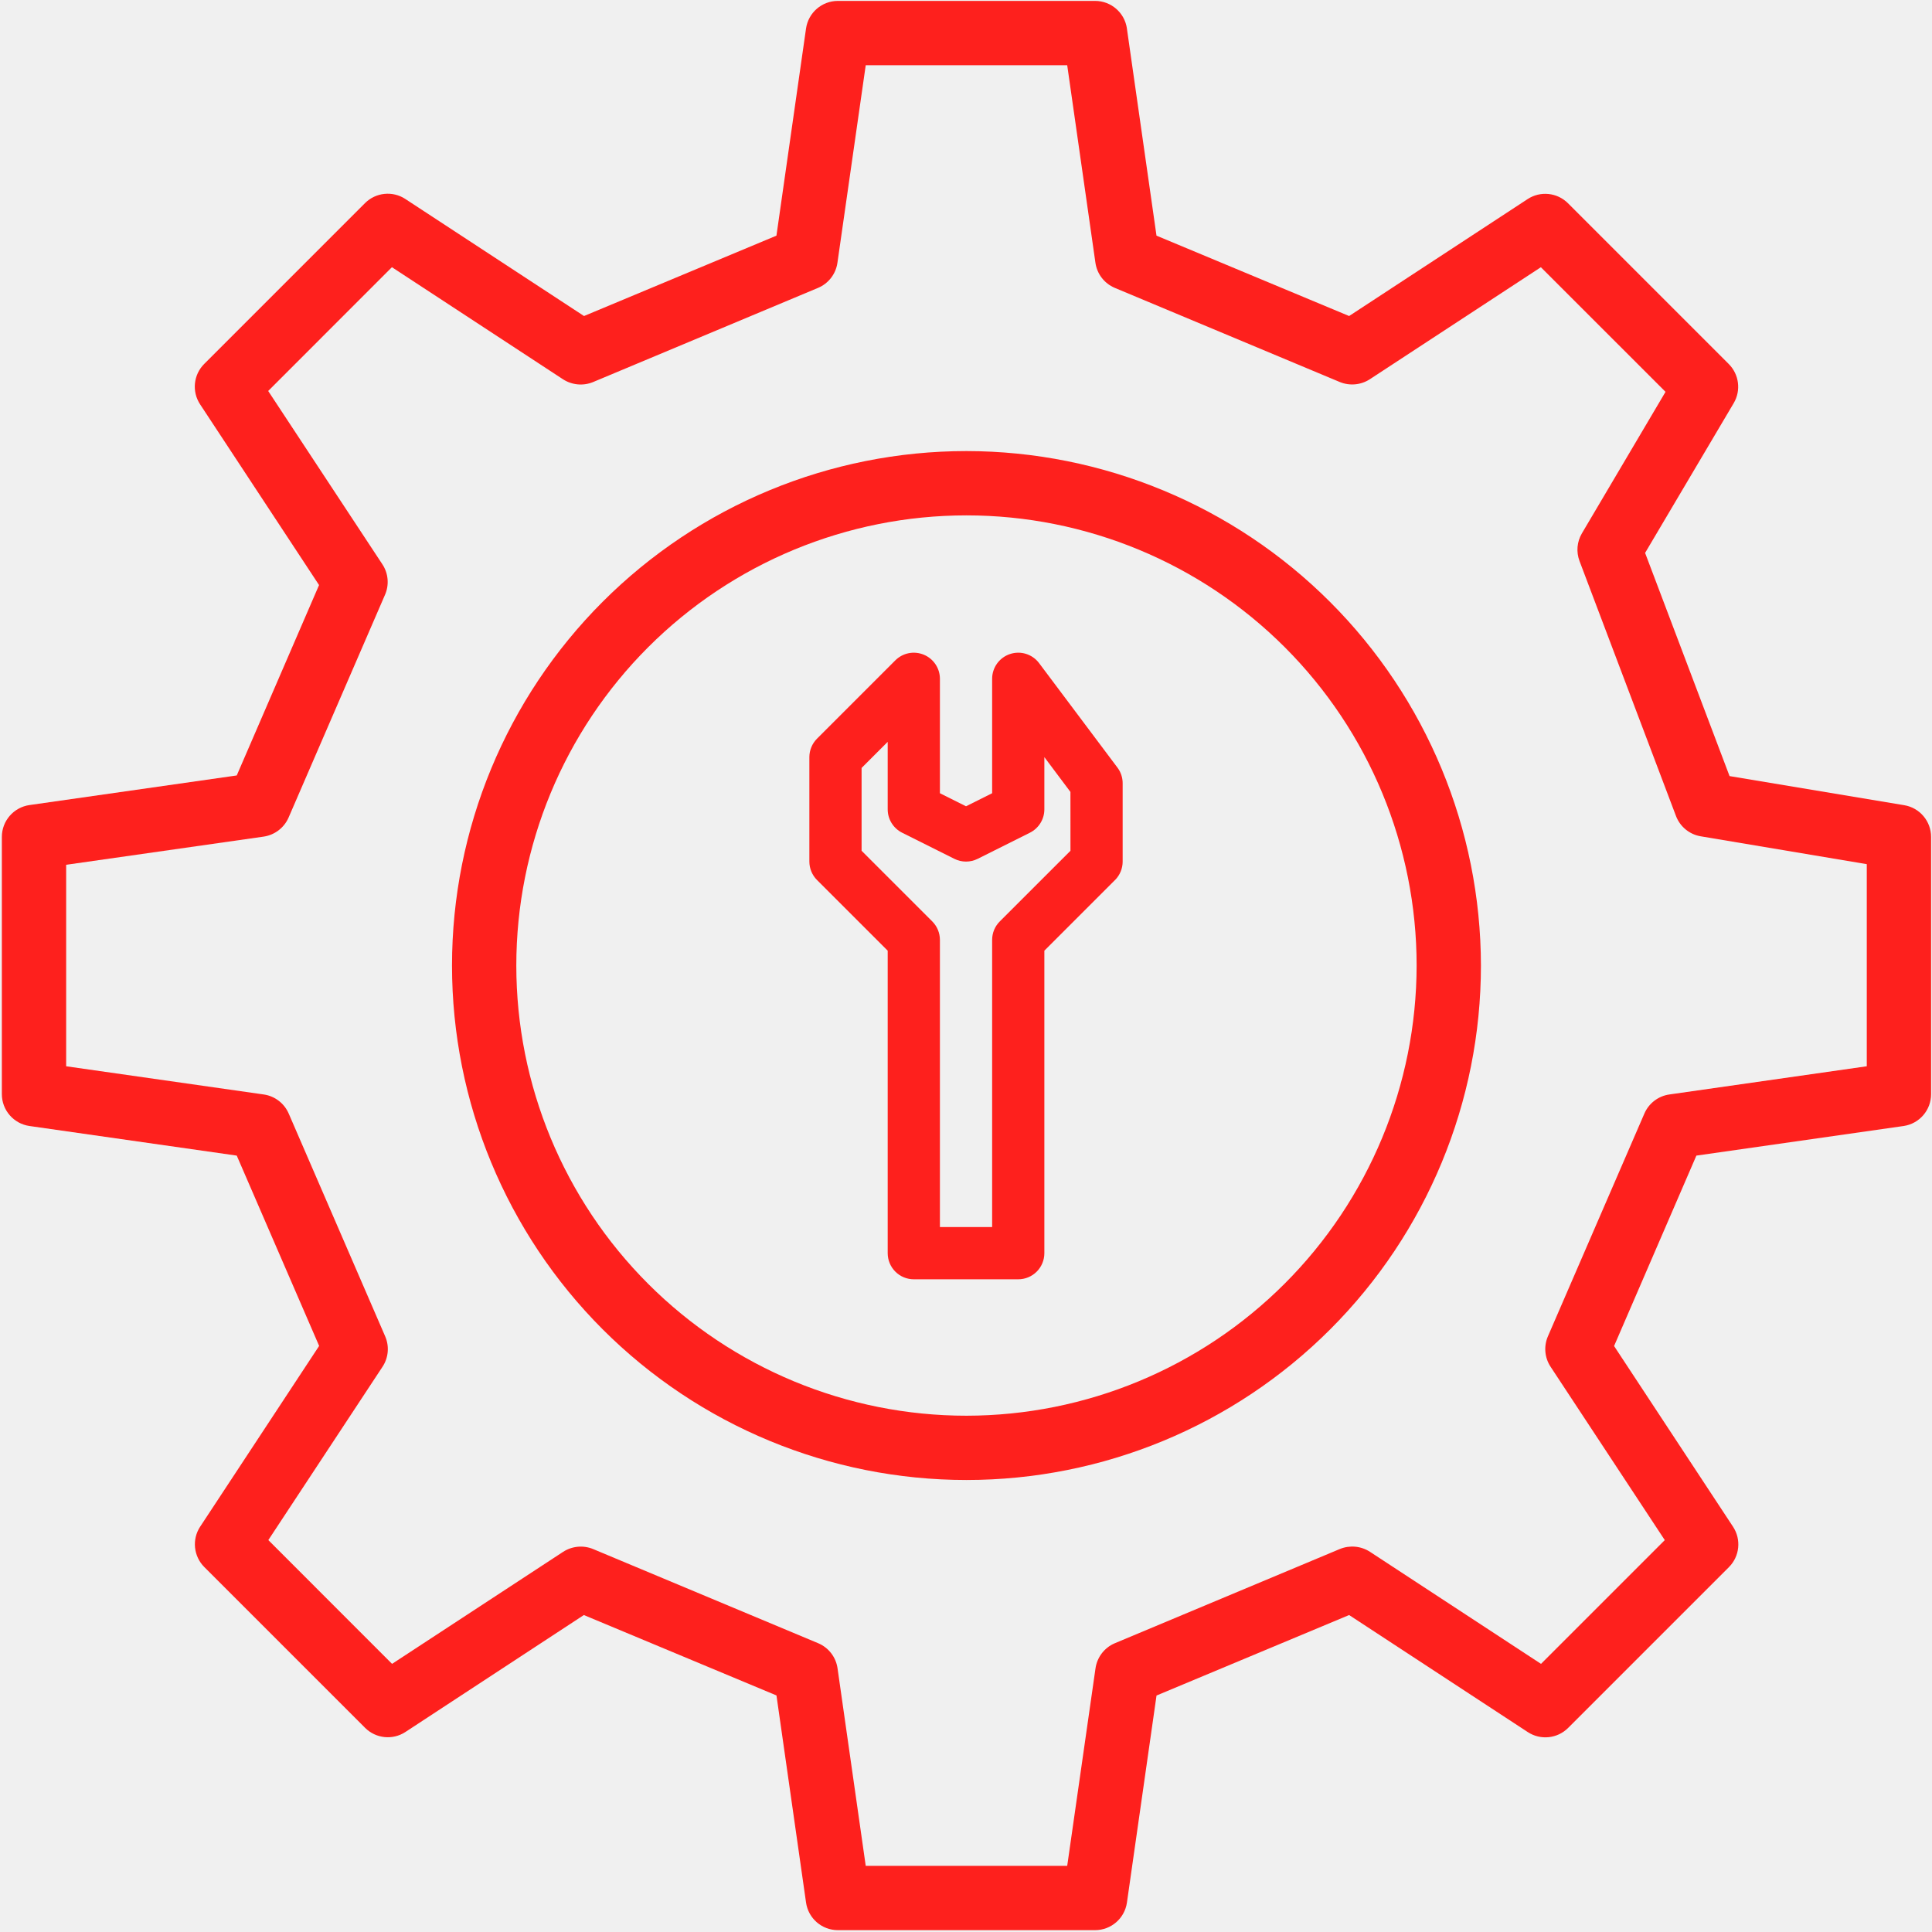
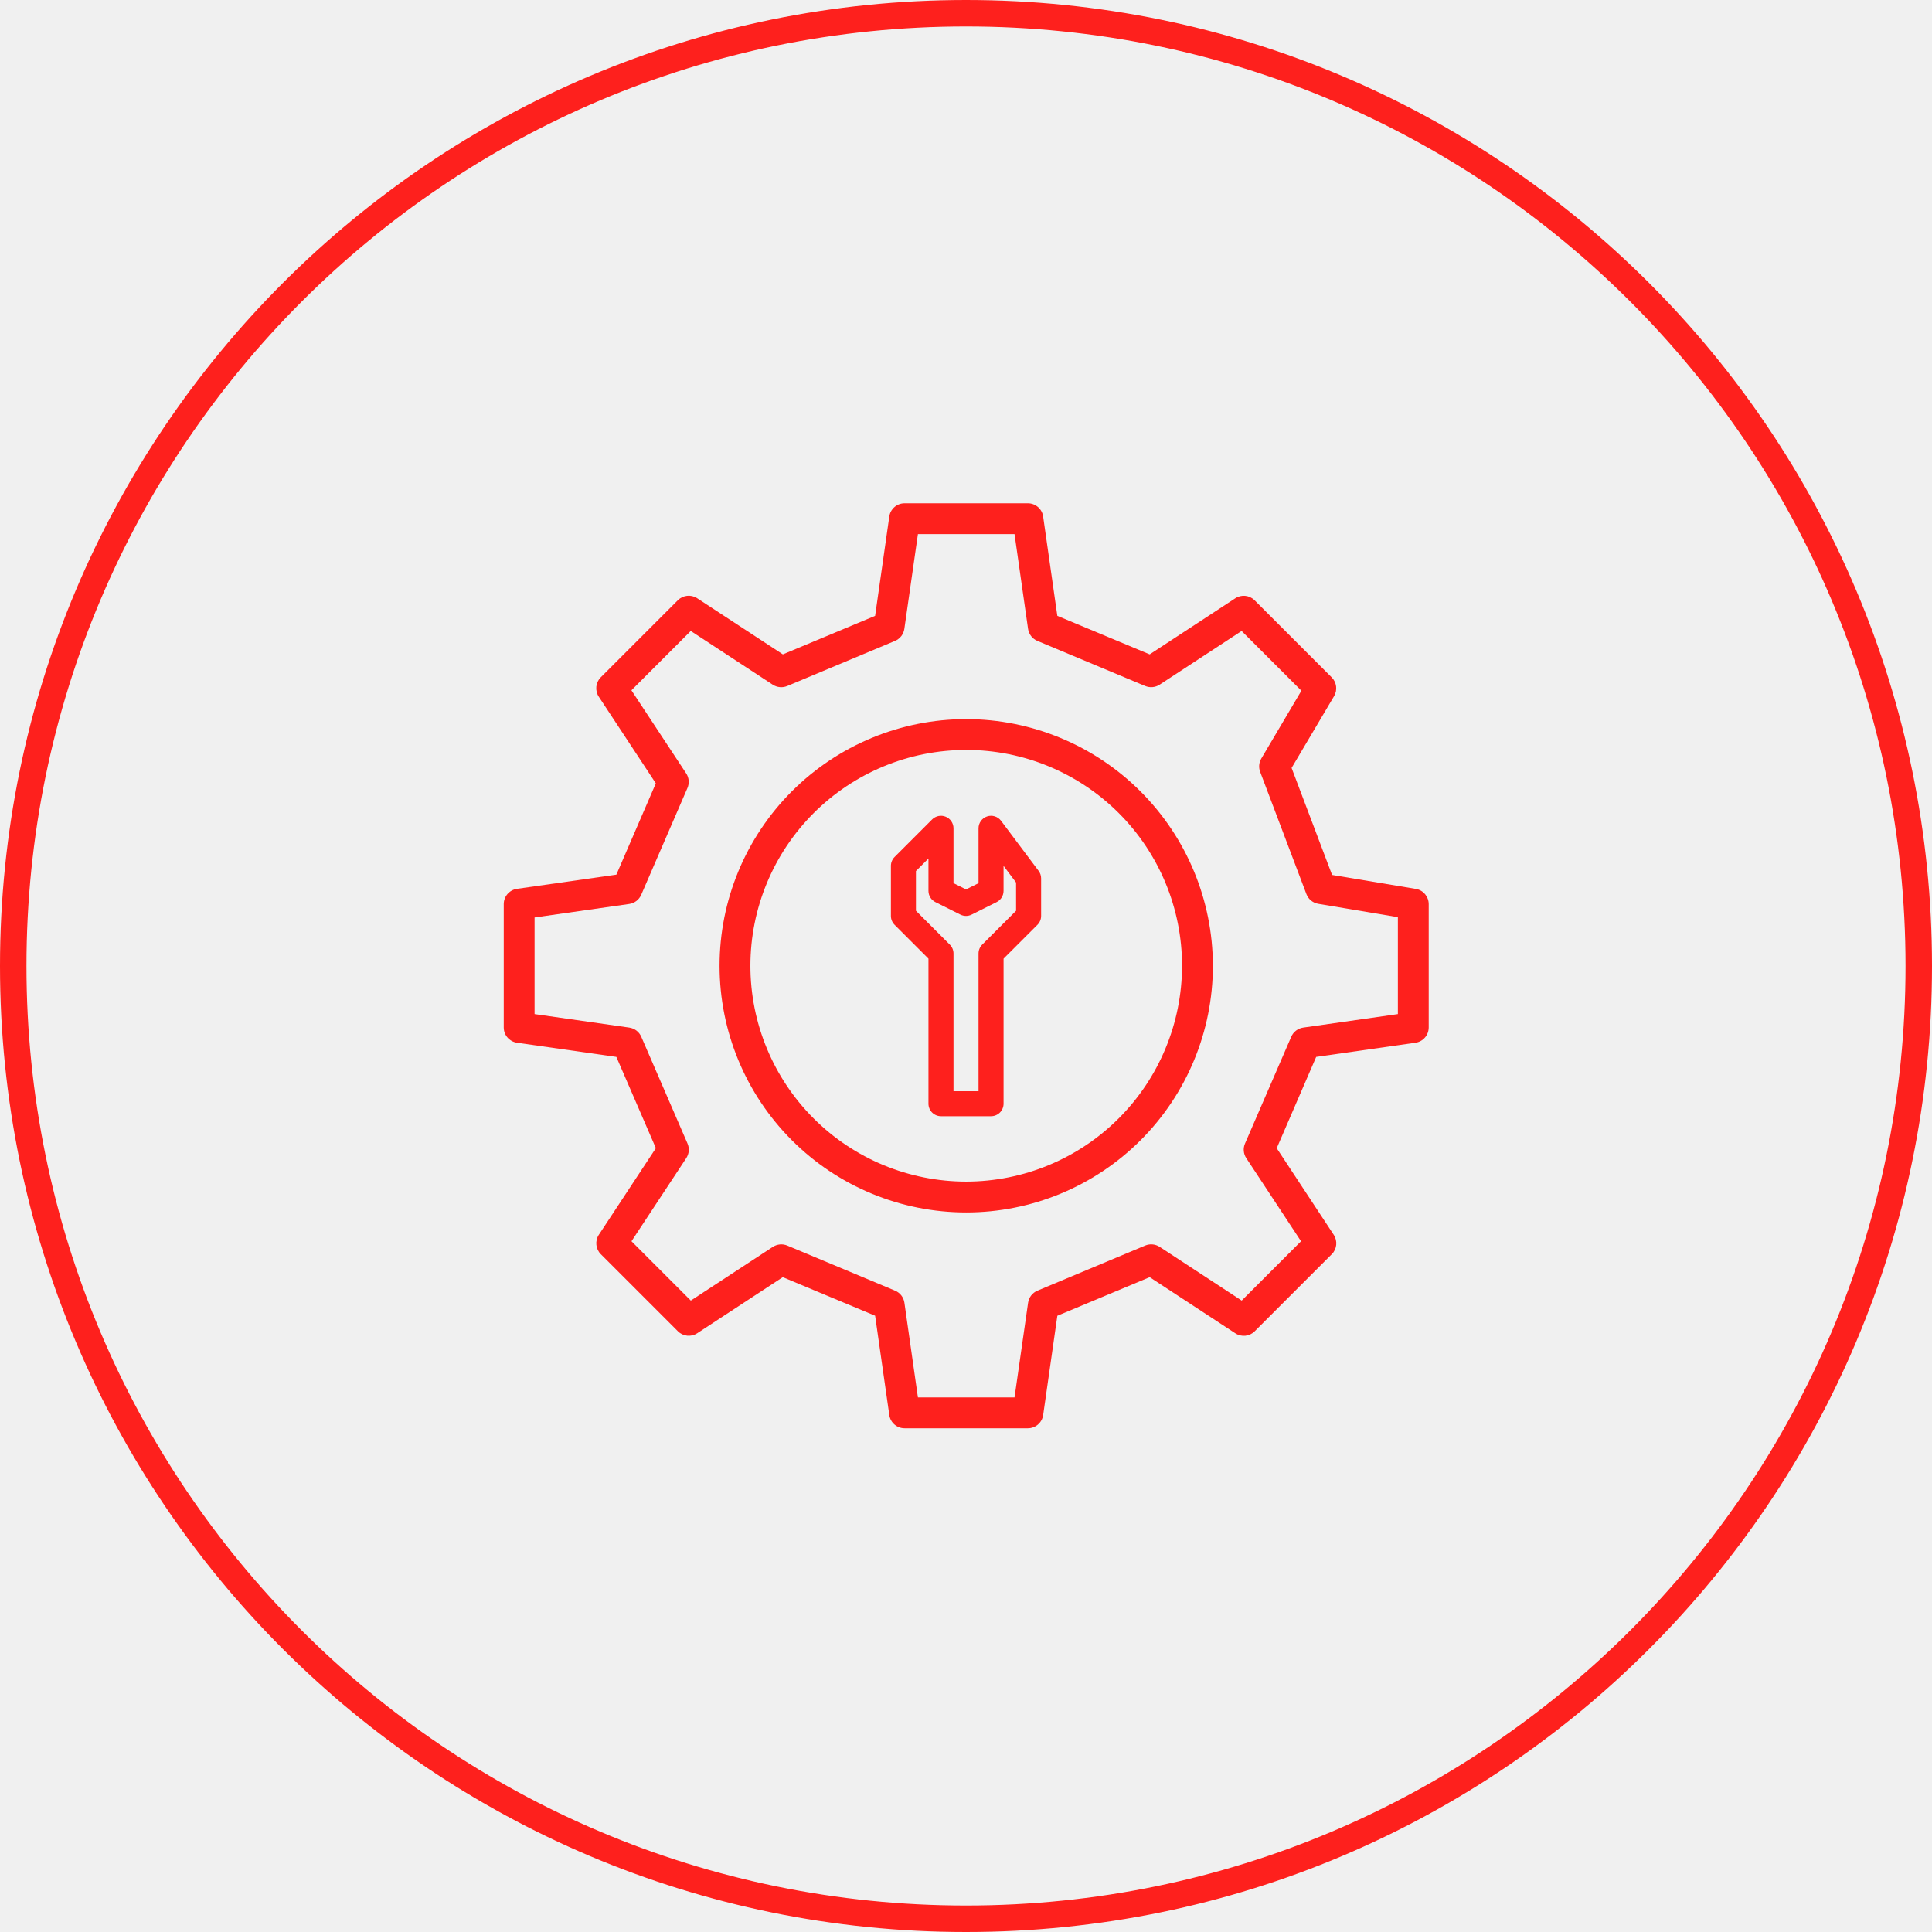
- <svg xmlns="http://www.w3.org/2000/svg" width="70" height="70" viewBox="0 0 70 70" fill="none">
-   <path d="M68.995 29.174L62.665 28.119L59.605 20.033L62.816 14.606C63.086 14.148 63.012 13.565 62.636 13.189L56.811 7.364C56.421 6.974 55.81 6.911 55.349 7.213L48.881 11.45L41.902 8.538L40.83 1.036H40.831C40.75 0.461 40.258 0.033 39.677 0.033H30.357C29.778 0.033 29.287 0.459 29.204 1.033L28.132 8.538L21.16 11.45L14.685 7.209H14.686C14.224 6.907 13.614 6.97 13.223 7.361L7.399 13.186C7.008 13.577 6.946 14.189 7.25 14.65L11.56 21.198L8.578 28.096L1.067 29.169C0.493 29.252 0.067 29.744 0.067 30.323V39.643C0.067 40.222 0.493 40.714 1.067 40.797L8.578 41.87L11.563 48.765L7.253 55.313V55.312C6.949 55.774 7.012 56.386 7.402 56.777L13.227 62.602C13.617 62.992 14.227 63.056 14.689 62.753L21.154 58.516L28.133 61.429L29.204 68.93H29.204C29.285 69.505 29.776 69.933 30.357 69.933H39.677C40.257 69.933 40.748 69.507 40.831 68.934L41.903 61.432L48.881 58.516L55.355 62.757C55.816 63.059 56.427 62.996 56.817 62.605L62.642 56.78C63.033 56.39 63.095 55.778 62.791 55.316L58.481 48.769L61.463 41.87L68.974 40.797C69.545 40.712 69.968 40.221 69.967 39.643V30.323C69.967 29.754 69.556 29.268 68.995 29.174ZM67.637 38.633L60.482 39.655C60.081 39.713 59.74 39.974 59.579 40.346L56.084 48.417V48.417C55.928 48.778 55.964 49.193 56.181 49.521L60.318 55.801L55.834 60.285L49.635 56.224C49.31 56.014 48.904 55.977 48.546 56.123L40.391 59.538C40.015 59.697 39.75 60.043 39.692 60.448L38.667 67.603H31.367L30.346 60.448C30.289 60.043 30.023 59.697 29.647 59.538L21.492 56.126V56.126C21.135 55.978 20.728 56.016 20.403 56.226L14.205 60.285L9.722 55.8L13.859 49.521L13.859 49.521C14.076 49.193 14.112 48.778 13.955 48.417L10.46 40.345V40.346C10.299 39.974 9.958 39.713 9.557 39.655L2.397 38.633V31.333L9.553 30.312C9.953 30.253 10.295 29.992 10.456 29.621L13.95 21.549V21.55C14.107 21.189 14.071 20.773 13.854 20.445L9.717 14.166L14.2 9.681L20.4 13.743C20.724 13.952 21.131 13.99 21.488 13.843L29.643 10.429C30.02 10.269 30.285 9.924 30.342 9.519L31.367 2.363H38.667L39.689 9.519C39.746 9.924 40.011 10.269 40.388 10.429L48.543 13.841V13.841C48.9 13.988 49.307 13.951 49.631 13.741L55.829 9.682L60.345 14.197L57.316 19.323C57.136 19.628 57.104 19.997 57.229 20.328L60.724 29.565C60.871 29.952 61.213 30.233 61.621 30.301L67.637 31.31L67.637 38.633Z" fill="#FE201D" />
-   <path d="M35.017 16.343C30.073 16.343 25.332 18.307 21.836 21.803C18.341 25.299 16.377 30.04 16.377 34.983C16.377 39.927 18.341 44.668 21.836 48.164C25.332 51.66 30.073 53.623 35.017 53.623C39.96 53.623 44.701 51.66 48.197 48.164C51.693 44.668 53.657 39.927 53.657 34.983C53.651 30.041 51.685 25.304 48.191 21.81C44.696 18.315 39.959 16.349 35.017 16.343ZM35.017 51.294C30.691 51.294 26.543 49.575 23.484 46.516C20.425 43.458 18.707 39.309 18.707 34.983C18.707 30.658 20.425 26.509 23.484 23.45C26.543 20.392 30.691 18.673 35.017 18.673C39.342 18.673 43.491 20.392 46.55 23.45C49.608 26.509 51.327 30.658 51.327 34.983C51.322 39.307 49.602 43.454 46.544 46.511C43.487 49.569 39.341 51.289 35.017 51.294Z" fill="#FE201D" />
-   <path d="M37.649 24.027C37.405 23.701 36.98 23.568 36.594 23.697C36.207 23.826 35.947 24.187 35.947 24.594V28.74L35.001 29.213L34.055 28.74V24.594C34.055 24.212 33.824 23.867 33.471 23.721C33.117 23.574 32.711 23.655 32.44 23.925L29.602 26.763C29.425 26.941 29.325 27.181 29.325 27.432V31.216C29.325 31.467 29.425 31.707 29.602 31.885L32.163 34.445V45.405C32.163 45.656 32.263 45.897 32.44 46.074C32.617 46.252 32.858 46.351 33.109 46.351H36.893C37.144 46.351 37.384 46.252 37.562 46.074C37.739 45.897 37.839 45.656 37.839 45.405V34.445L40.4 31.884V31.885C40.577 31.707 40.676 31.467 40.676 31.216V28.378C40.676 28.173 40.61 27.974 40.487 27.811L37.649 24.027ZM38.785 30.825L36.224 33.385V33.385C36.046 33.562 35.947 33.803 35.947 34.054V44.459H34.055V34.054C34.055 33.803 33.955 33.562 33.778 33.385L31.217 30.825V27.824L32.163 26.878V29.324C32.163 29.683 32.365 30.01 32.686 30.171L34.578 31.117C34.844 31.25 35.157 31.25 35.423 31.117L37.315 30.171C37.636 30.01 37.839 29.683 37.839 29.324V27.432L38.784 28.693L38.785 30.825Z" fill="#FE201D" />
+ <svg xmlns="http://www.w3.org/2000/svg" width="146" height="146" viewBox="0 0 146 146" fill="none">
+   <circle cx="73" cy="73" r="72" stroke="#FE201D" stroke-width="2" />
+   <g clip-path="url(#clip0_1_107)">
+     <path d="M106.995 67.174L100.665 66.119L97.605 58.033L100.816 52.606C101.086 52.148 101.012 51.565 100.636 51.189L94.811 45.364C94.421 44.974 93.811 44.911 93.349 45.213L86.881 49.45L79.902 46.538L78.83 39.036H78.831C78.75 38.461 78.258 38.033 77.677 38.033H68.357C67.778 38.033 67.287 38.459 67.204 39.033L66.132 46.538L59.16 49.45L52.685 45.209H52.686C52.224 44.907 51.614 44.971 51.224 45.361L45.398 51.186C45.008 51.577 44.946 52.189 45.25 52.65L49.56 59.198L46.578 66.097L39.067 67.169C38.493 67.252 38.067 67.744 38.067 68.323V77.643C38.067 78.222 38.493 78.714 39.067 78.797L46.578 79.87L49.563 86.765L45.253 93.313V93.312C44.949 93.774 45.012 94.386 45.402 94.777L51.227 100.602C51.617 100.992 52.227 101.055 52.689 100.753L59.154 96.516L66.132 99.429L67.204 106.93H67.204C67.285 107.505 67.776 107.933 68.357 107.933H77.677C78.257 107.933 78.748 107.507 78.831 106.934L79.903 99.432L86.881 96.516L93.355 100.757C93.816 101.059 94.427 100.996 94.817 100.605L100.642 94.78C101.033 94.39 101.095 93.778 100.791 93.316L96.481 86.769L99.463 79.87L106.973 78.797C107.545 78.712 107.968 78.221 107.967 77.643V68.323C107.967 67.754 107.556 67.269 106.995 67.174ZM105.637 76.633L98.482 77.655C98.082 77.713 97.74 77.974 97.579 78.346L94.084 86.417V86.417C93.928 86.778 93.964 87.193 94.181 87.521L98.318 93.801L93.834 98.285L87.635 94.224C87.31 94.014 86.904 93.977 86.546 94.123L78.391 97.538C78.015 97.698 77.75 98.043 77.692 98.448L76.667 105.603H69.367L68.346 98.448C68.289 98.043 68.023 97.698 67.647 97.538L59.492 94.126V94.126C59.135 93.978 58.728 94.016 58.403 94.226L52.205 98.285L47.722 93.8L51.859 87.521L51.859 87.521C52.076 87.193 52.112 86.778 51.955 86.417L48.46 78.345V78.346C48.299 77.974 47.958 77.713 47.557 77.655L40.397 76.633V69.333L47.553 68.312C47.953 68.254 48.295 67.993 48.456 67.621L51.95 59.549V59.55C52.106 59.189 52.071 58.773 51.854 58.445L47.717 52.166L52.2 47.681L58.4 51.743C58.724 51.952 59.131 51.99 59.488 51.843L67.643 48.429C68.02 48.269 68.285 47.924 68.342 47.519L69.367 40.363H76.667L77.689 47.519C77.746 47.924 78.011 48.269 78.388 48.429L86.543 51.841V51.84C86.9 51.988 87.307 51.951 87.631 51.741L93.829 47.682L98.345 52.197L95.316 57.323C95.136 57.628 95.104 57.997 95.229 58.328L98.724 67.565C98.871 67.952 99.213 68.233 99.621 68.301L105.637 69.31L105.637 76.633Z" fill="#FE201D" />
+     <path d="M73.017 54.343C68.073 54.343 63.332 56.307 59.836 59.803C56.341 63.299 54.377 68.04 54.377 72.983C54.377 77.927 56.341 82.668 59.836 86.164C63.332 89.66 68.073 91.624 73.017 91.624C77.96 91.624 82.701 89.66 86.197 86.164C89.693 82.668 91.657 77.927 91.657 72.983C91.651 68.041 89.685 63.304 86.191 59.81C82.696 56.315 77.959 54.349 73.017 54.343ZM73.017 89.293C68.691 89.293 64.543 87.575 61.484 84.516C58.425 81.458 56.707 77.309 56.707 72.983C56.707 68.658 58.425 64.509 61.484 61.45C64.543 58.392 68.691 56.673 73.017 56.673C77.342 56.673 81.491 58.392 84.55 61.45C87.608 64.509 89.327 68.658 89.327 72.983C89.322 77.308 87.602 81.454 84.544 84.511C81.487 87.569 77.341 89.289 73.017 89.293Z" fill="#FE201D" />
+     <path d="M75.649 62.027C75.405 61.701 74.98 61.568 74.594 61.697C74.207 61.826 73.947 62.187 73.947 62.594V66.74L73.001 67.213L72.055 66.74V62.594C72.055 62.212 71.824 61.867 71.471 61.721C71.117 61.574 70.711 61.655 70.44 61.925L67.602 64.763C67.425 64.941 67.325 65.181 67.325 65.432V69.216C67.325 69.467 67.425 69.707 67.602 69.885L70.163 72.445V83.405C70.163 83.656 70.263 83.897 70.44 84.074C70.617 84.251 70.858 84.351 71.109 84.351H74.893C75.144 84.351 75.384 84.251 75.562 84.074C75.739 83.897 75.839 83.656 75.839 83.405V72.445L78.4 69.885V69.885C78.577 69.707 78.677 69.467 78.677 69.216V66.378C78.677 66.173 78.61 65.974 78.487 65.811L75.649 62.027ZM76.785 68.825L74.224 71.385V71.385C74.046 71.562 73.947 71.803 73.947 72.054V82.459H72.055V72.054C72.055 71.803 71.955 71.562 71.778 71.385L69.217 68.825V65.824L70.163 64.878V67.324C70.163 67.683 70.365 68.01 70.686 68.171L72.578 69.117C72.844 69.25 73.157 69.25 73.423 69.117L75.315 68.171C75.636 68.01 75.838 67.683 75.838 67.324V65.432L76.784 66.693L76.785 68.825Z" fill="#FE201D" />
+   </g>
+   <defs>
+     <clipPath id="clip0_1_107">
+       <rect width="70" height="70" fill="white" transform="translate(38 38)" />
+     </clipPath>
+   </defs>
</svg>
